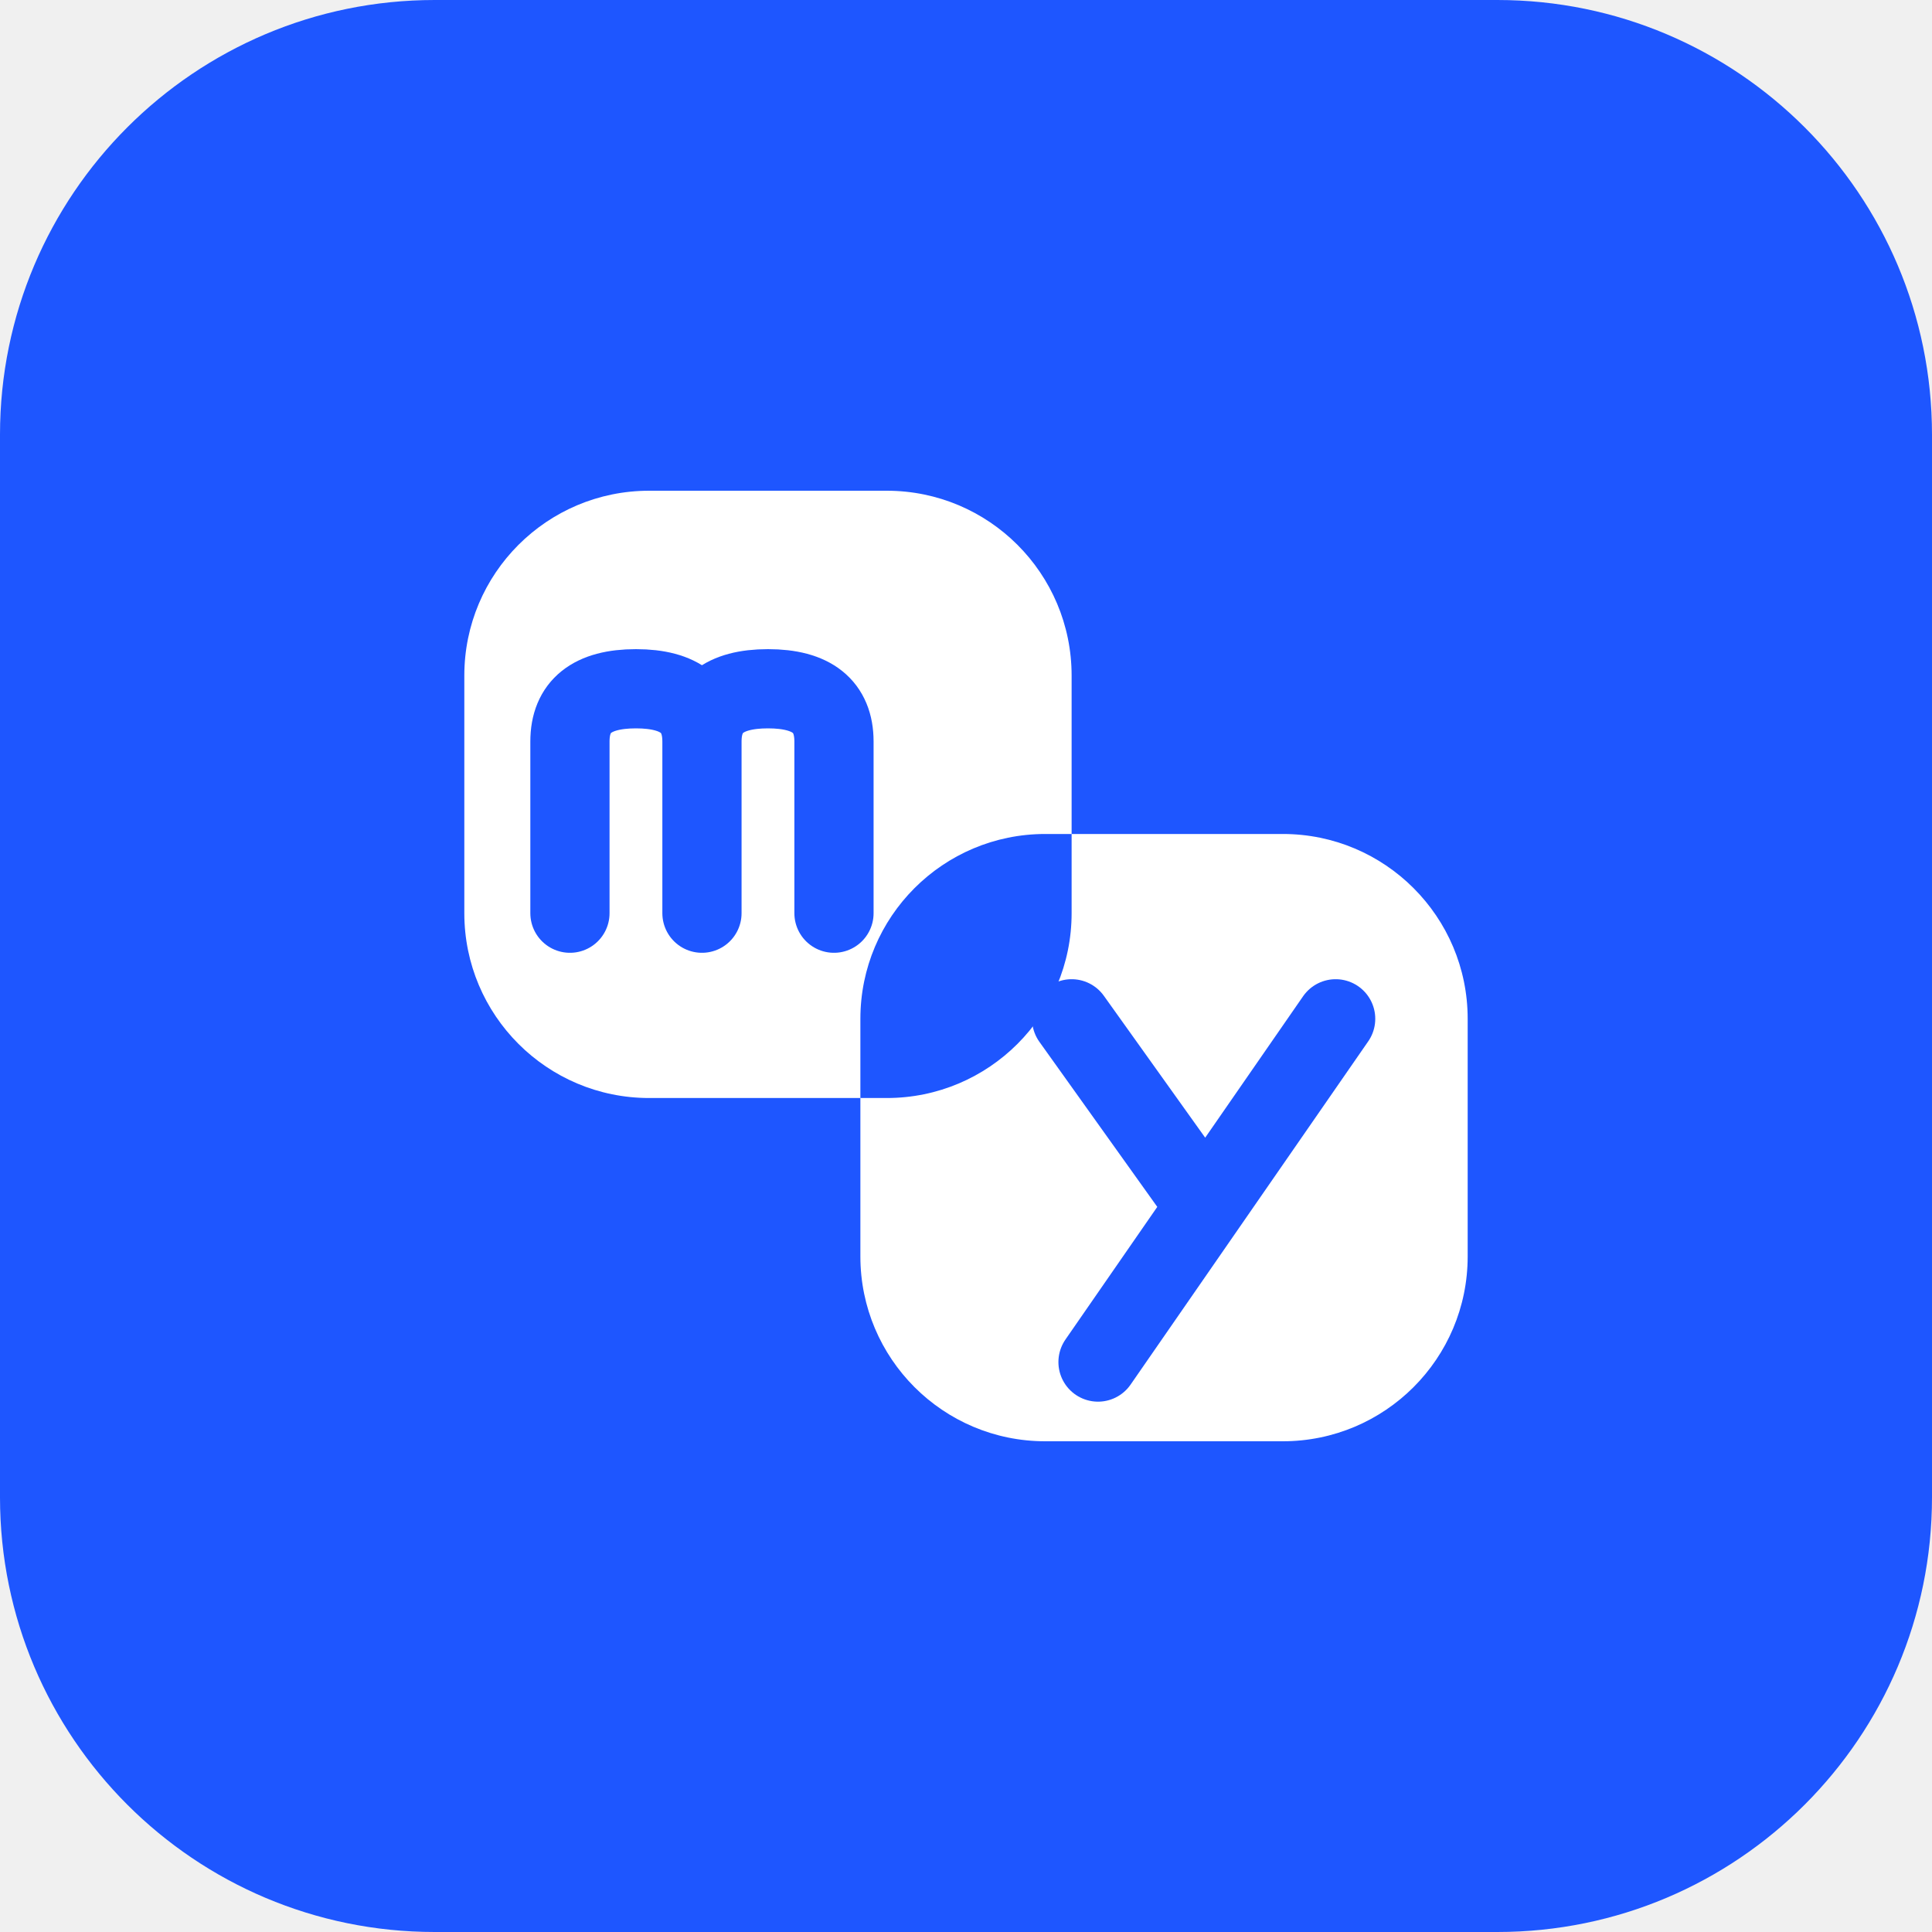
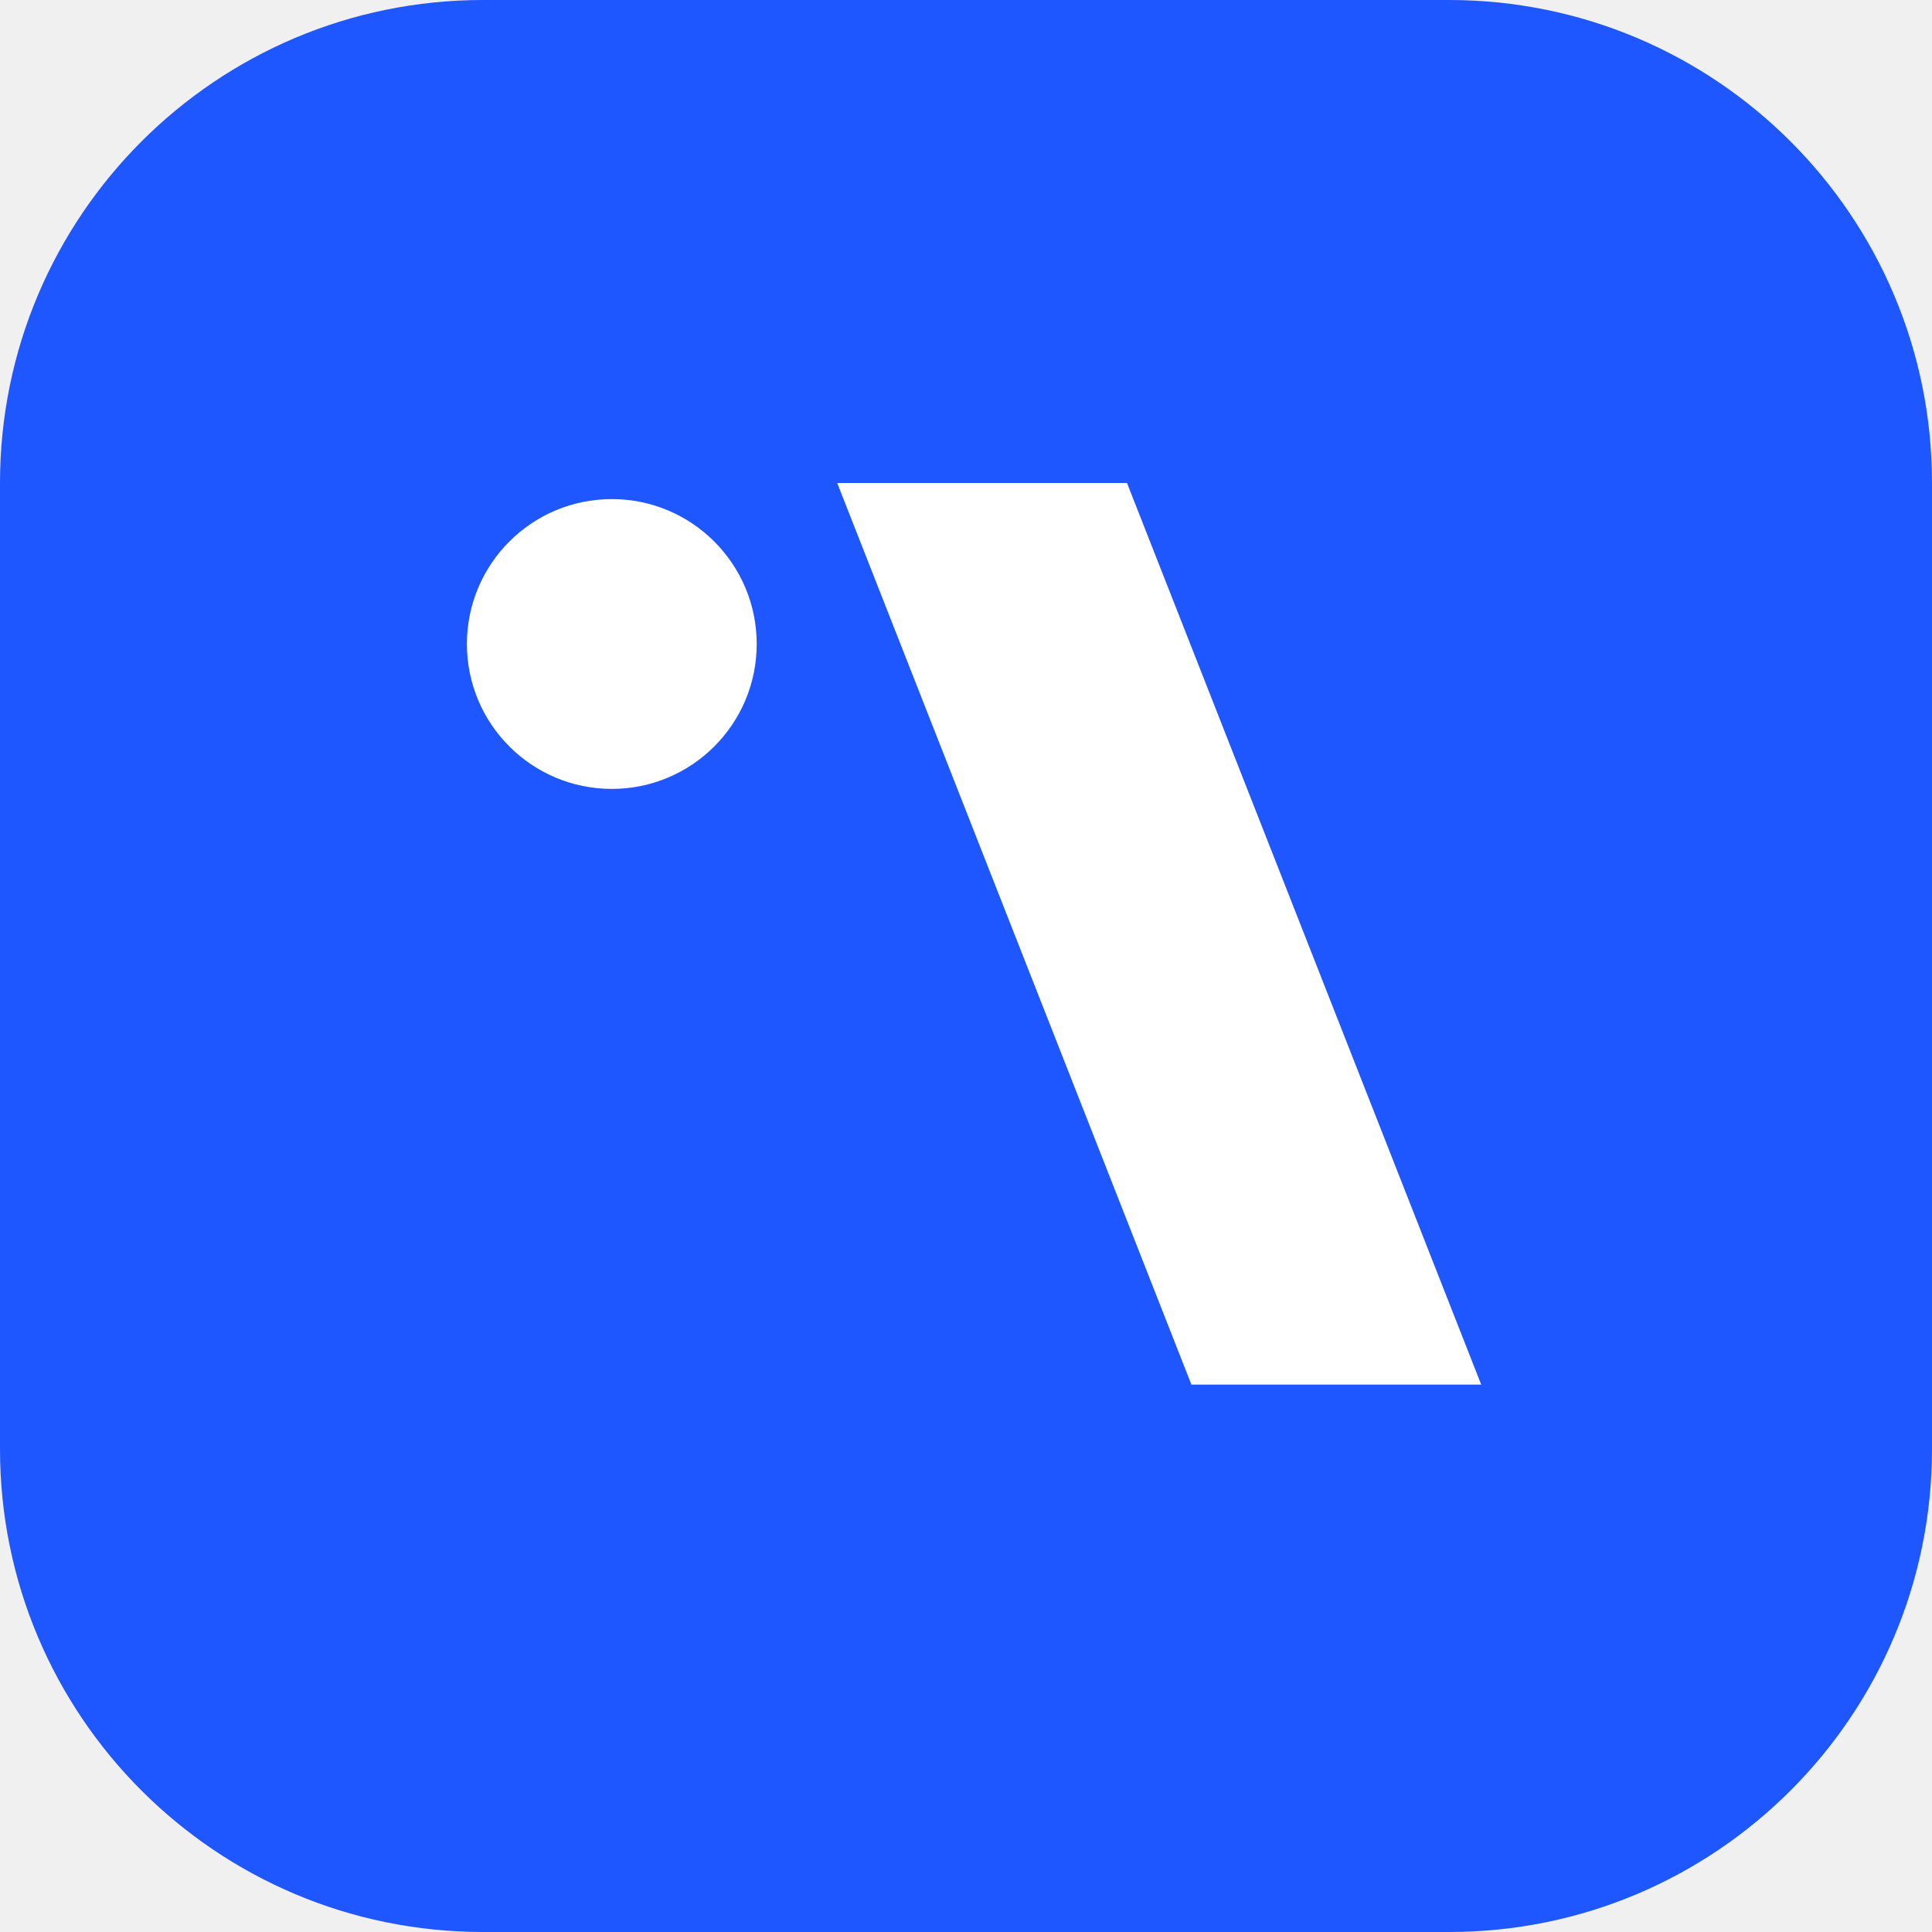
<svg xmlns="http://www.w3.org/2000/svg" viewBox="0 0 120 120" role="img" aria-label="Mityu">
-   <defs>
-     <clipPath id="mi-a">
-       <rect x="12" y="14" width="46" height="46" rx="14" />
-     </clipPath>
-     <mask id="mi-cut" maskUnits="userSpaceOnUse" x="0" y="0" width="100" height="100">
-       <rect width="100" height="100" fill="#fff" />
-       <rect x="42" y="40" width="46" height="46" rx="14" fill="#000" clip-path="url(#mi-a)" />
-     </mask>
-   </defs>
-   <rect width="120" height="120" rx="27" fill="#1E56FF" />
-   <g transform="translate(19,19) scale(0.82)">
-     <g mask="url(#mi-cut)" fill="#FFFFFF">
-       <rect x="12" y="14" width="46" height="46" rx="14" />
-       <rect x="42" y="40" width="46" height="46" rx="14" />
-     </g>
-     <g fill="none" stroke="#1E56FF" stroke-width="6" stroke-linecap="round" stroke-linejoin="round">
-       <path d="M20 46 L20 33 Q20 29 25 29 Q30 29 30 33 L30 46 M30 33 Q30 29 35 29 Q40 29 40 33 L40 46" />
-       <path d="M58 54 L68 68 M78 54 L60 80" />
-     </g>
-   </g>
+   <rect width="120" height="120" rx="30" fill="#1E56FF" />
+   <circle cx="38" cy="40" r="9" fill="#ffffff" />
+   <polygon points="52,30 70,30 92,86 74,86" fill="#ffffff" />
</svg>
